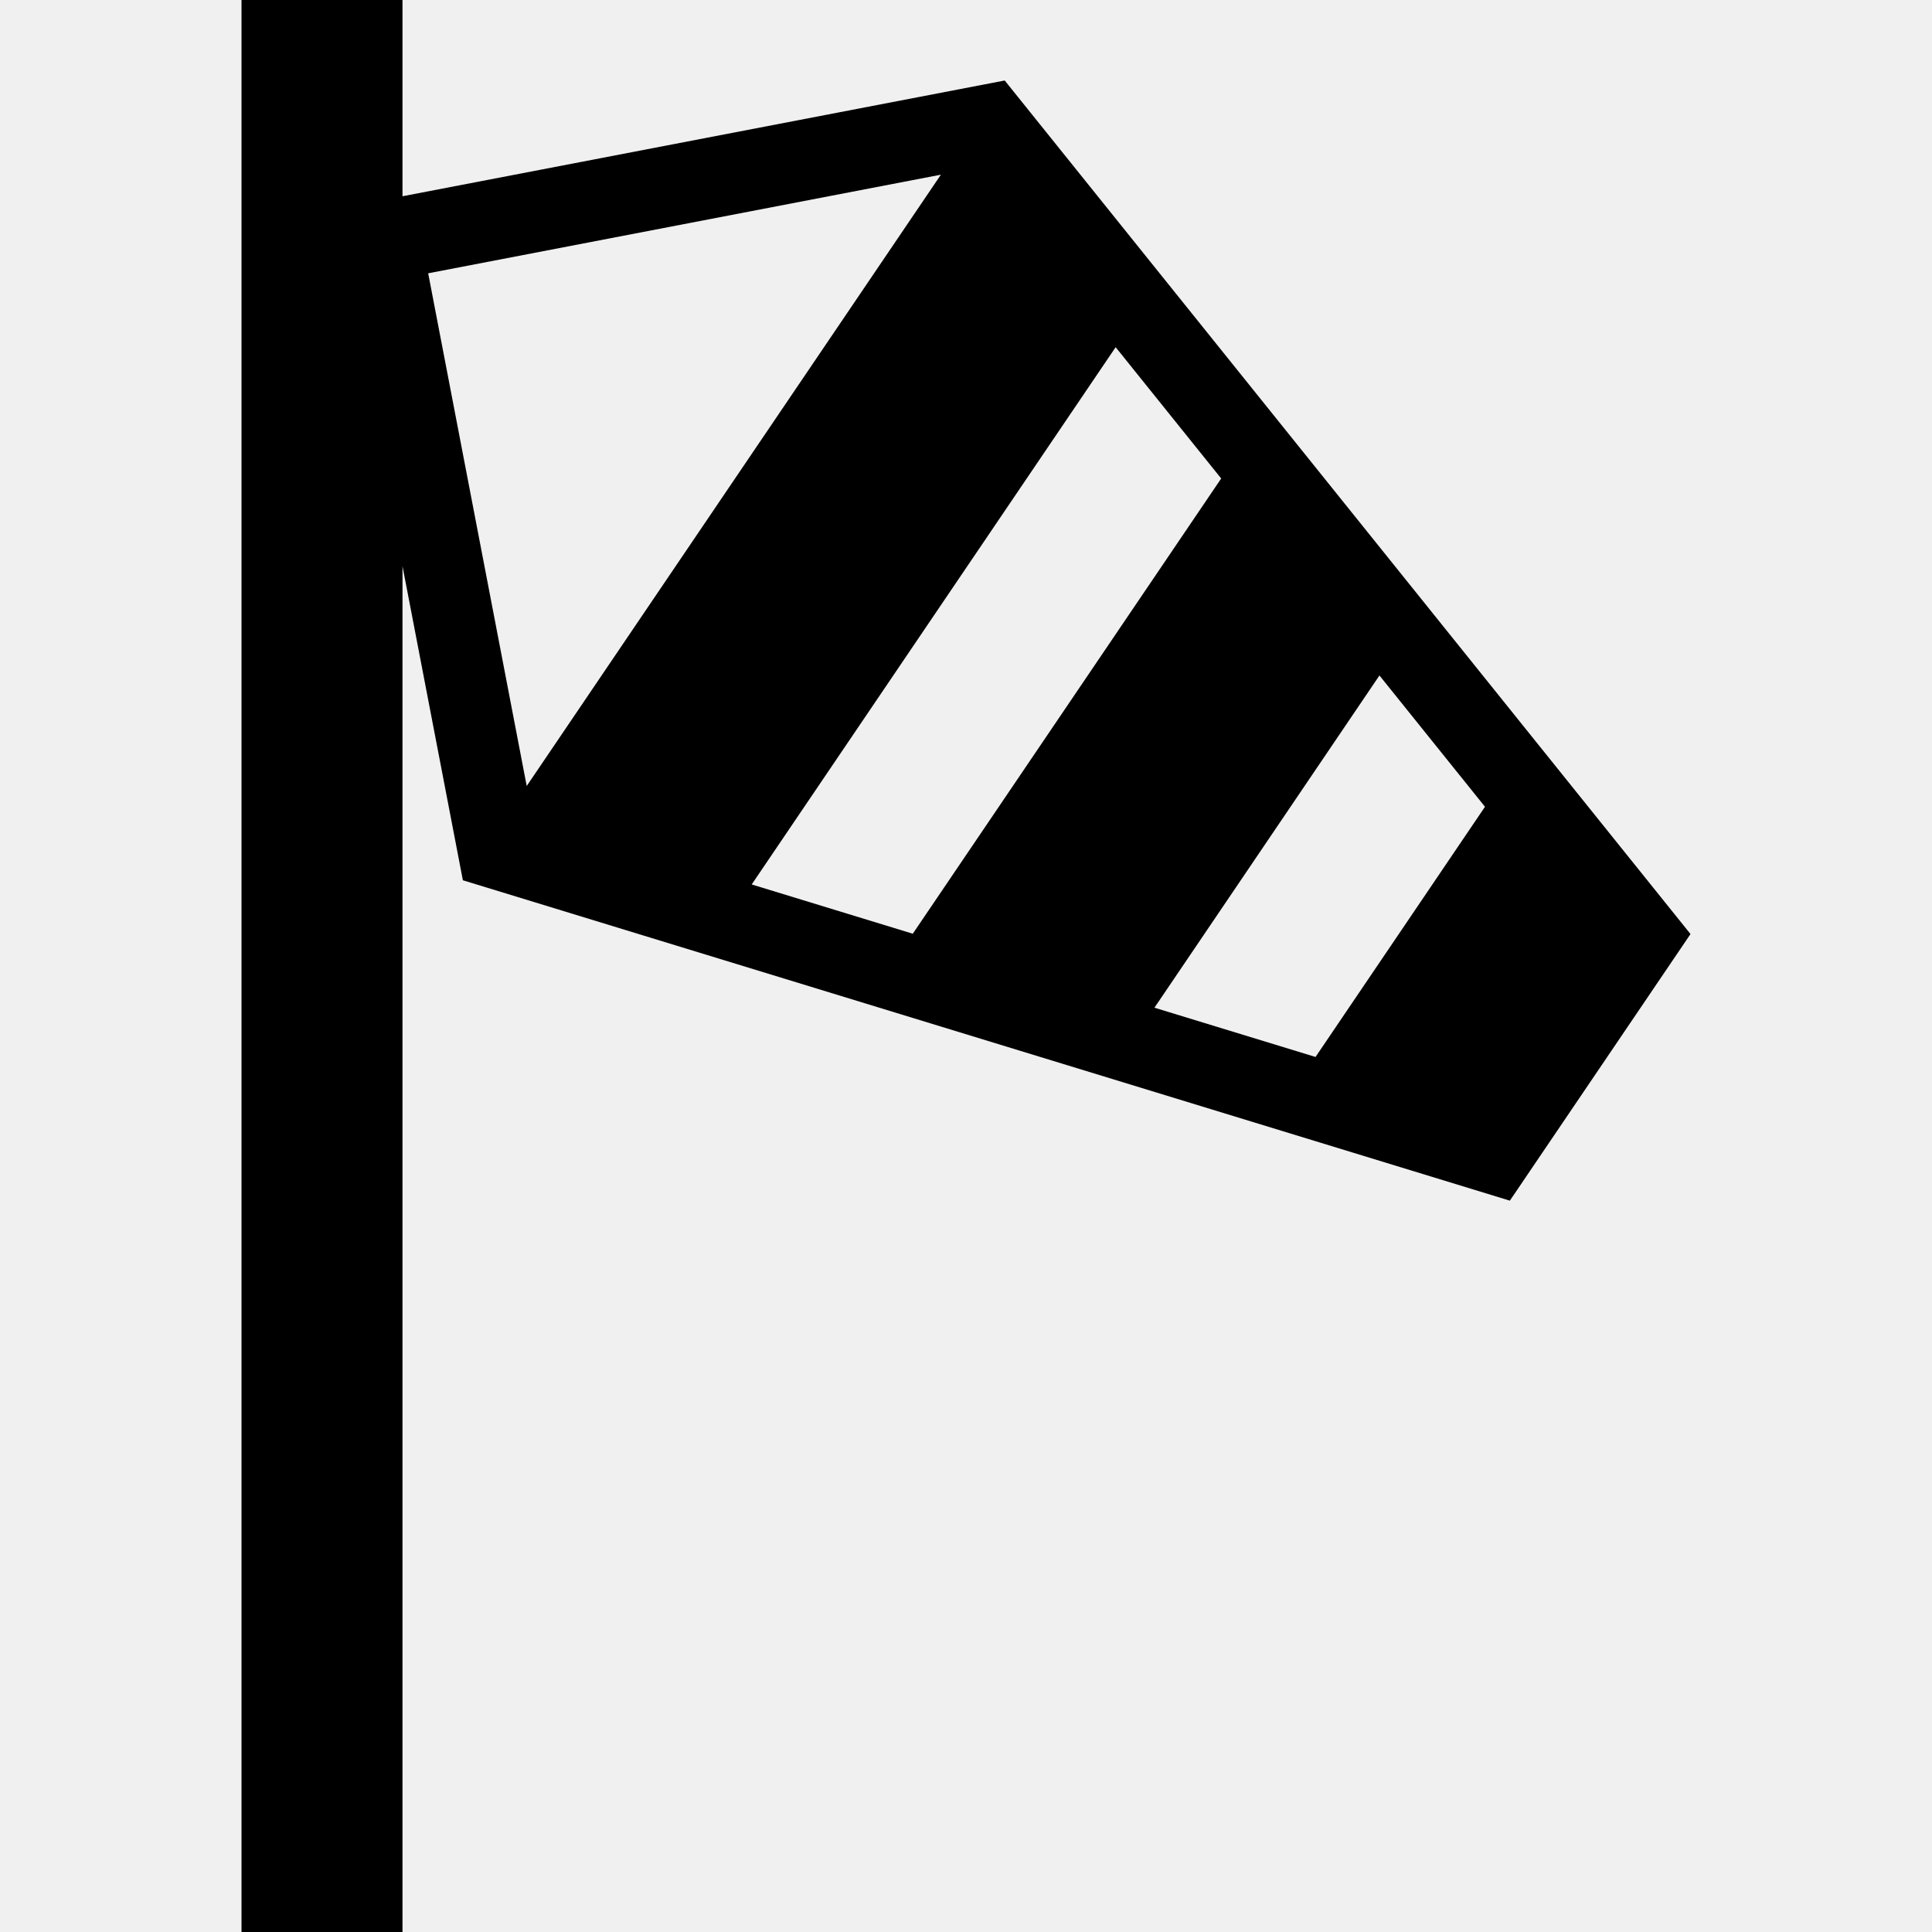
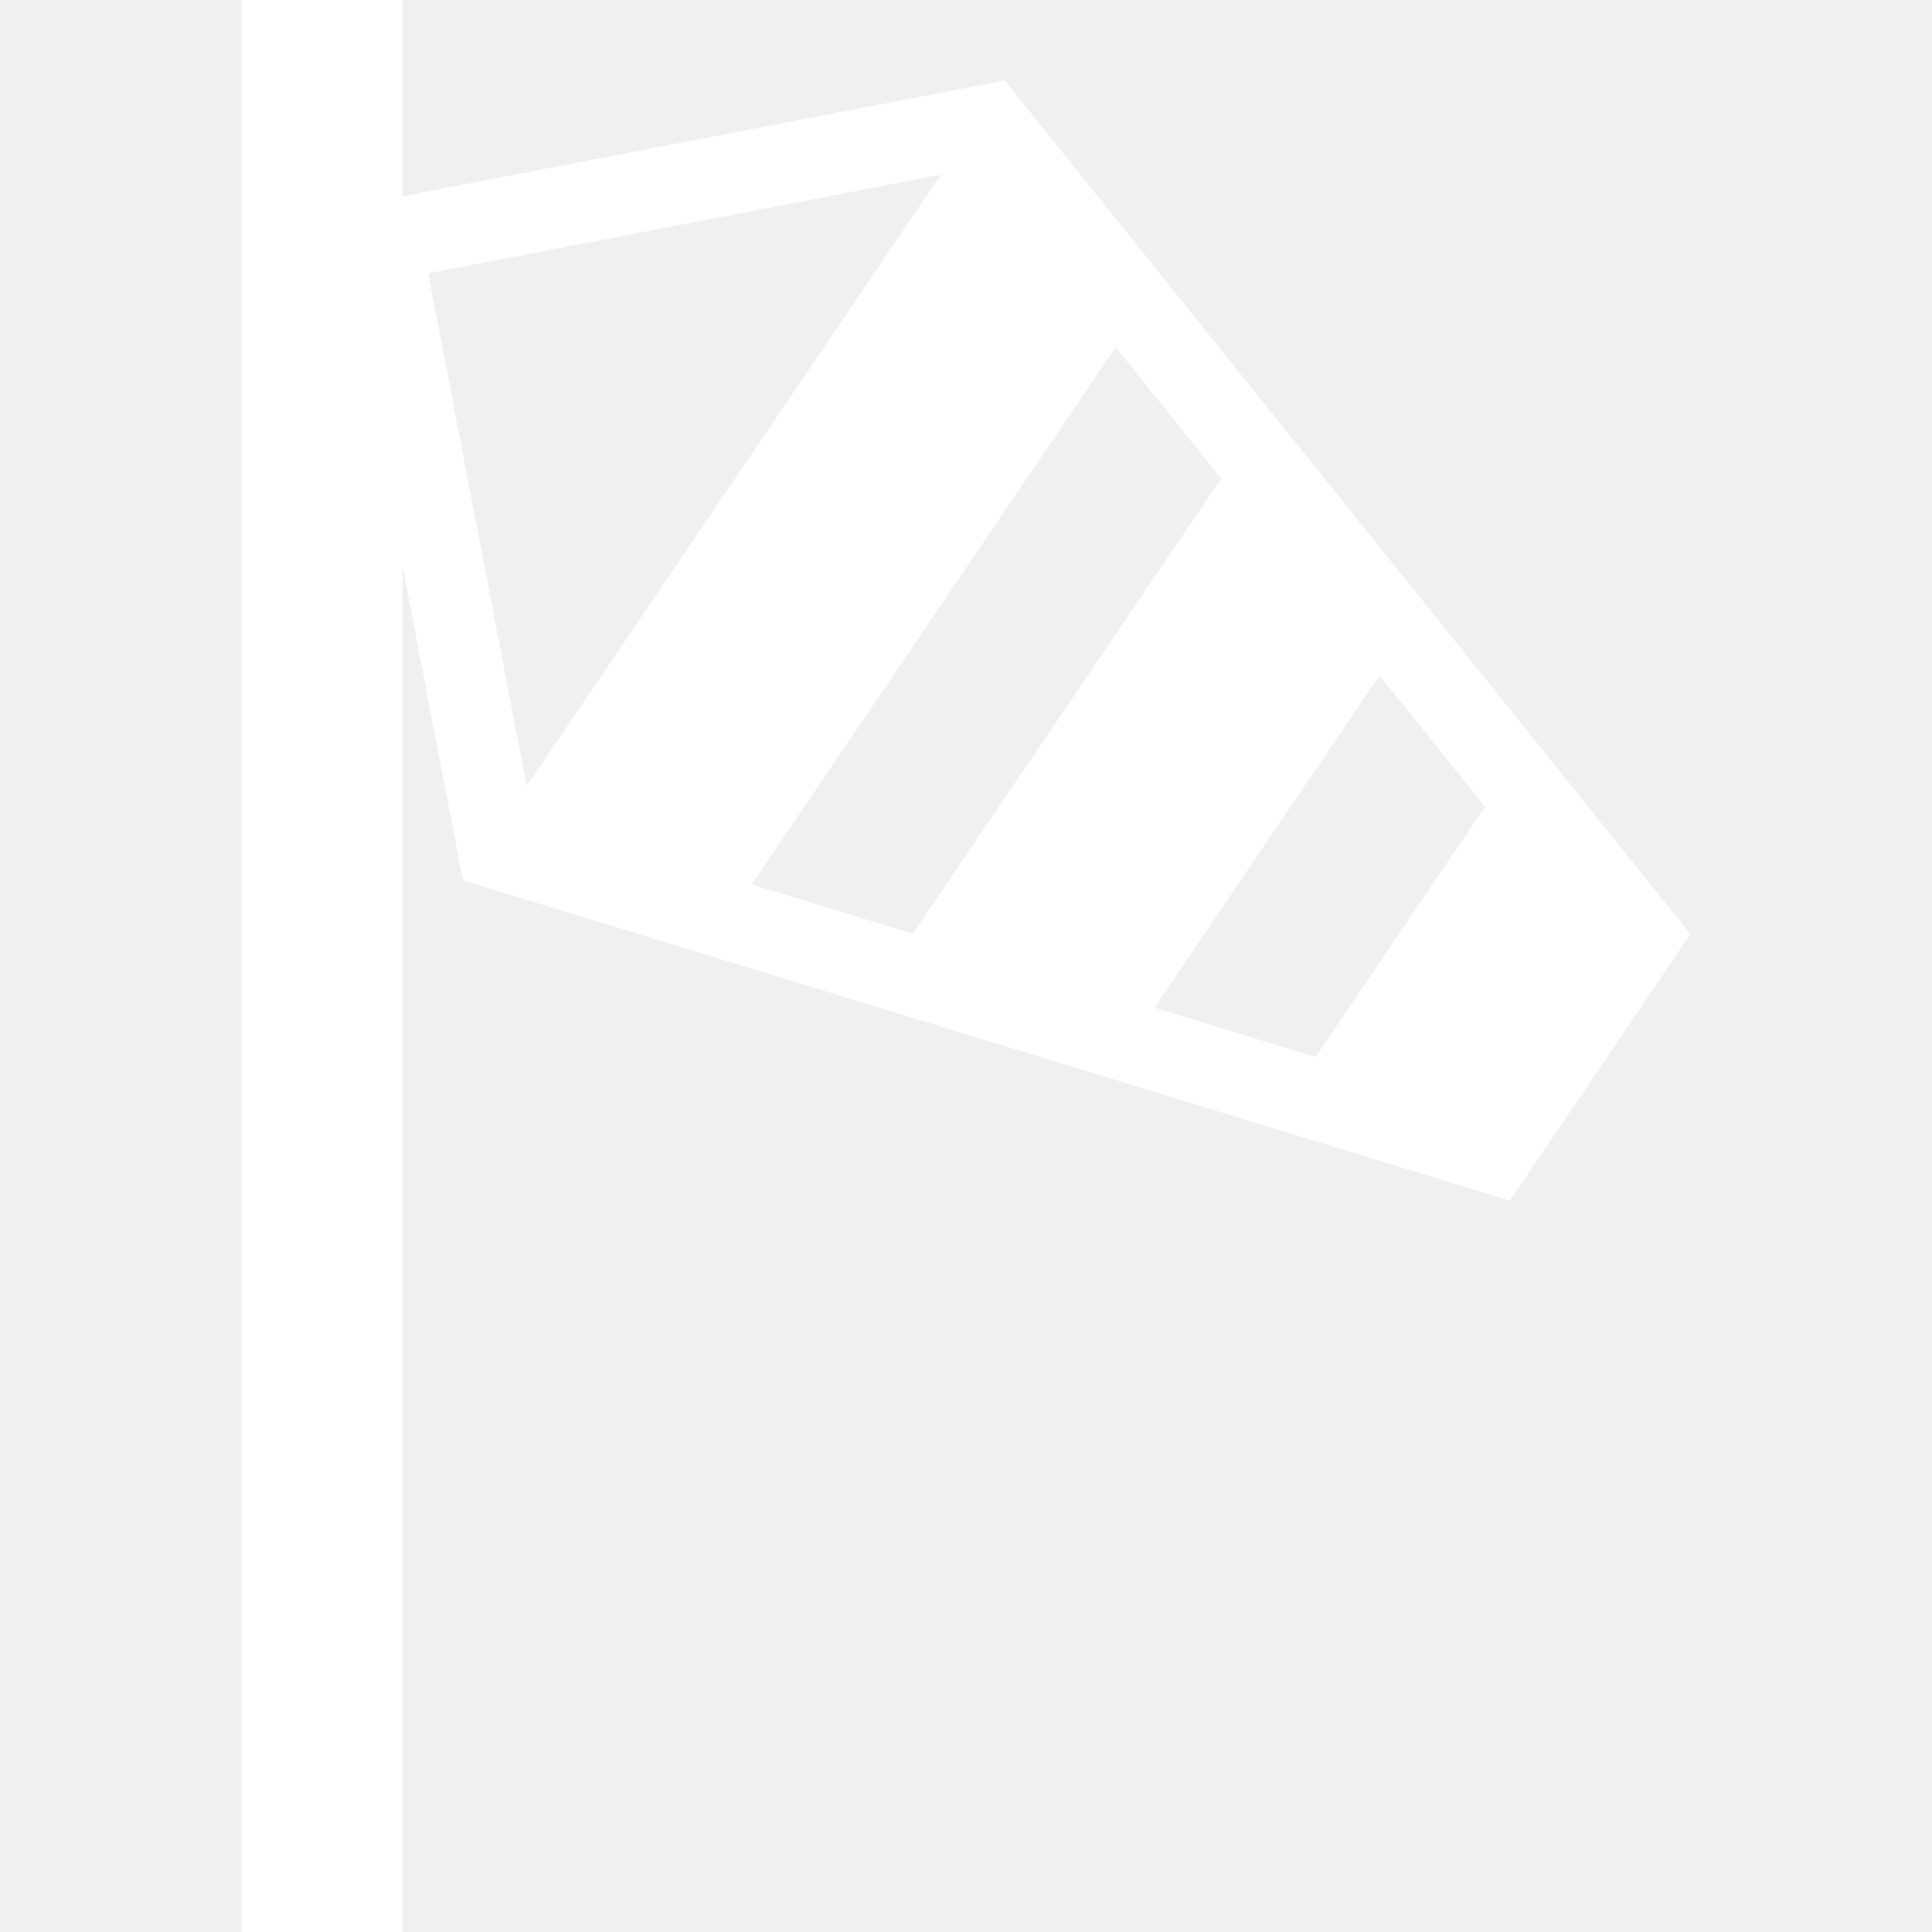
<svg xmlns="http://www.w3.org/2000/svg" width="24" height="24" viewBox="0 0 24 24">
-   <path d="M12.481 1l-7.481 1.438v-2.438h-2v24h2v-16.967l.75 3.902 13.006 3.98 2.244-3.312-8.519-10.603zm-7.162 2.395l6.369-1.225-5.145 7.594-1.224-6.369zm4.019 7.592l4.521-6.674 1.311 1.631-3.831 5.655-2.001-.612zm7.004 2.143l-2.001-.612 2.795-4.127 1.311 1.631-2.105 3.108z" />
+   <path fill="white" d="M12.481 1l-7.481 1.438v-2.438h-2v24h2v-16.967l.75 3.902 13.006 3.98 2.244-3.312-8.519-10.603zm-7.162 2.395l6.369-1.225-5.145 7.594-1.224-6.369zm4.019 7.592l4.521-6.674 1.311 1.631-3.831 5.655-2.001-.612zm7.004 2.143l-2.001-.612 2.795-4.127 1.311 1.631-2.105 3.108z" />
</svg>
